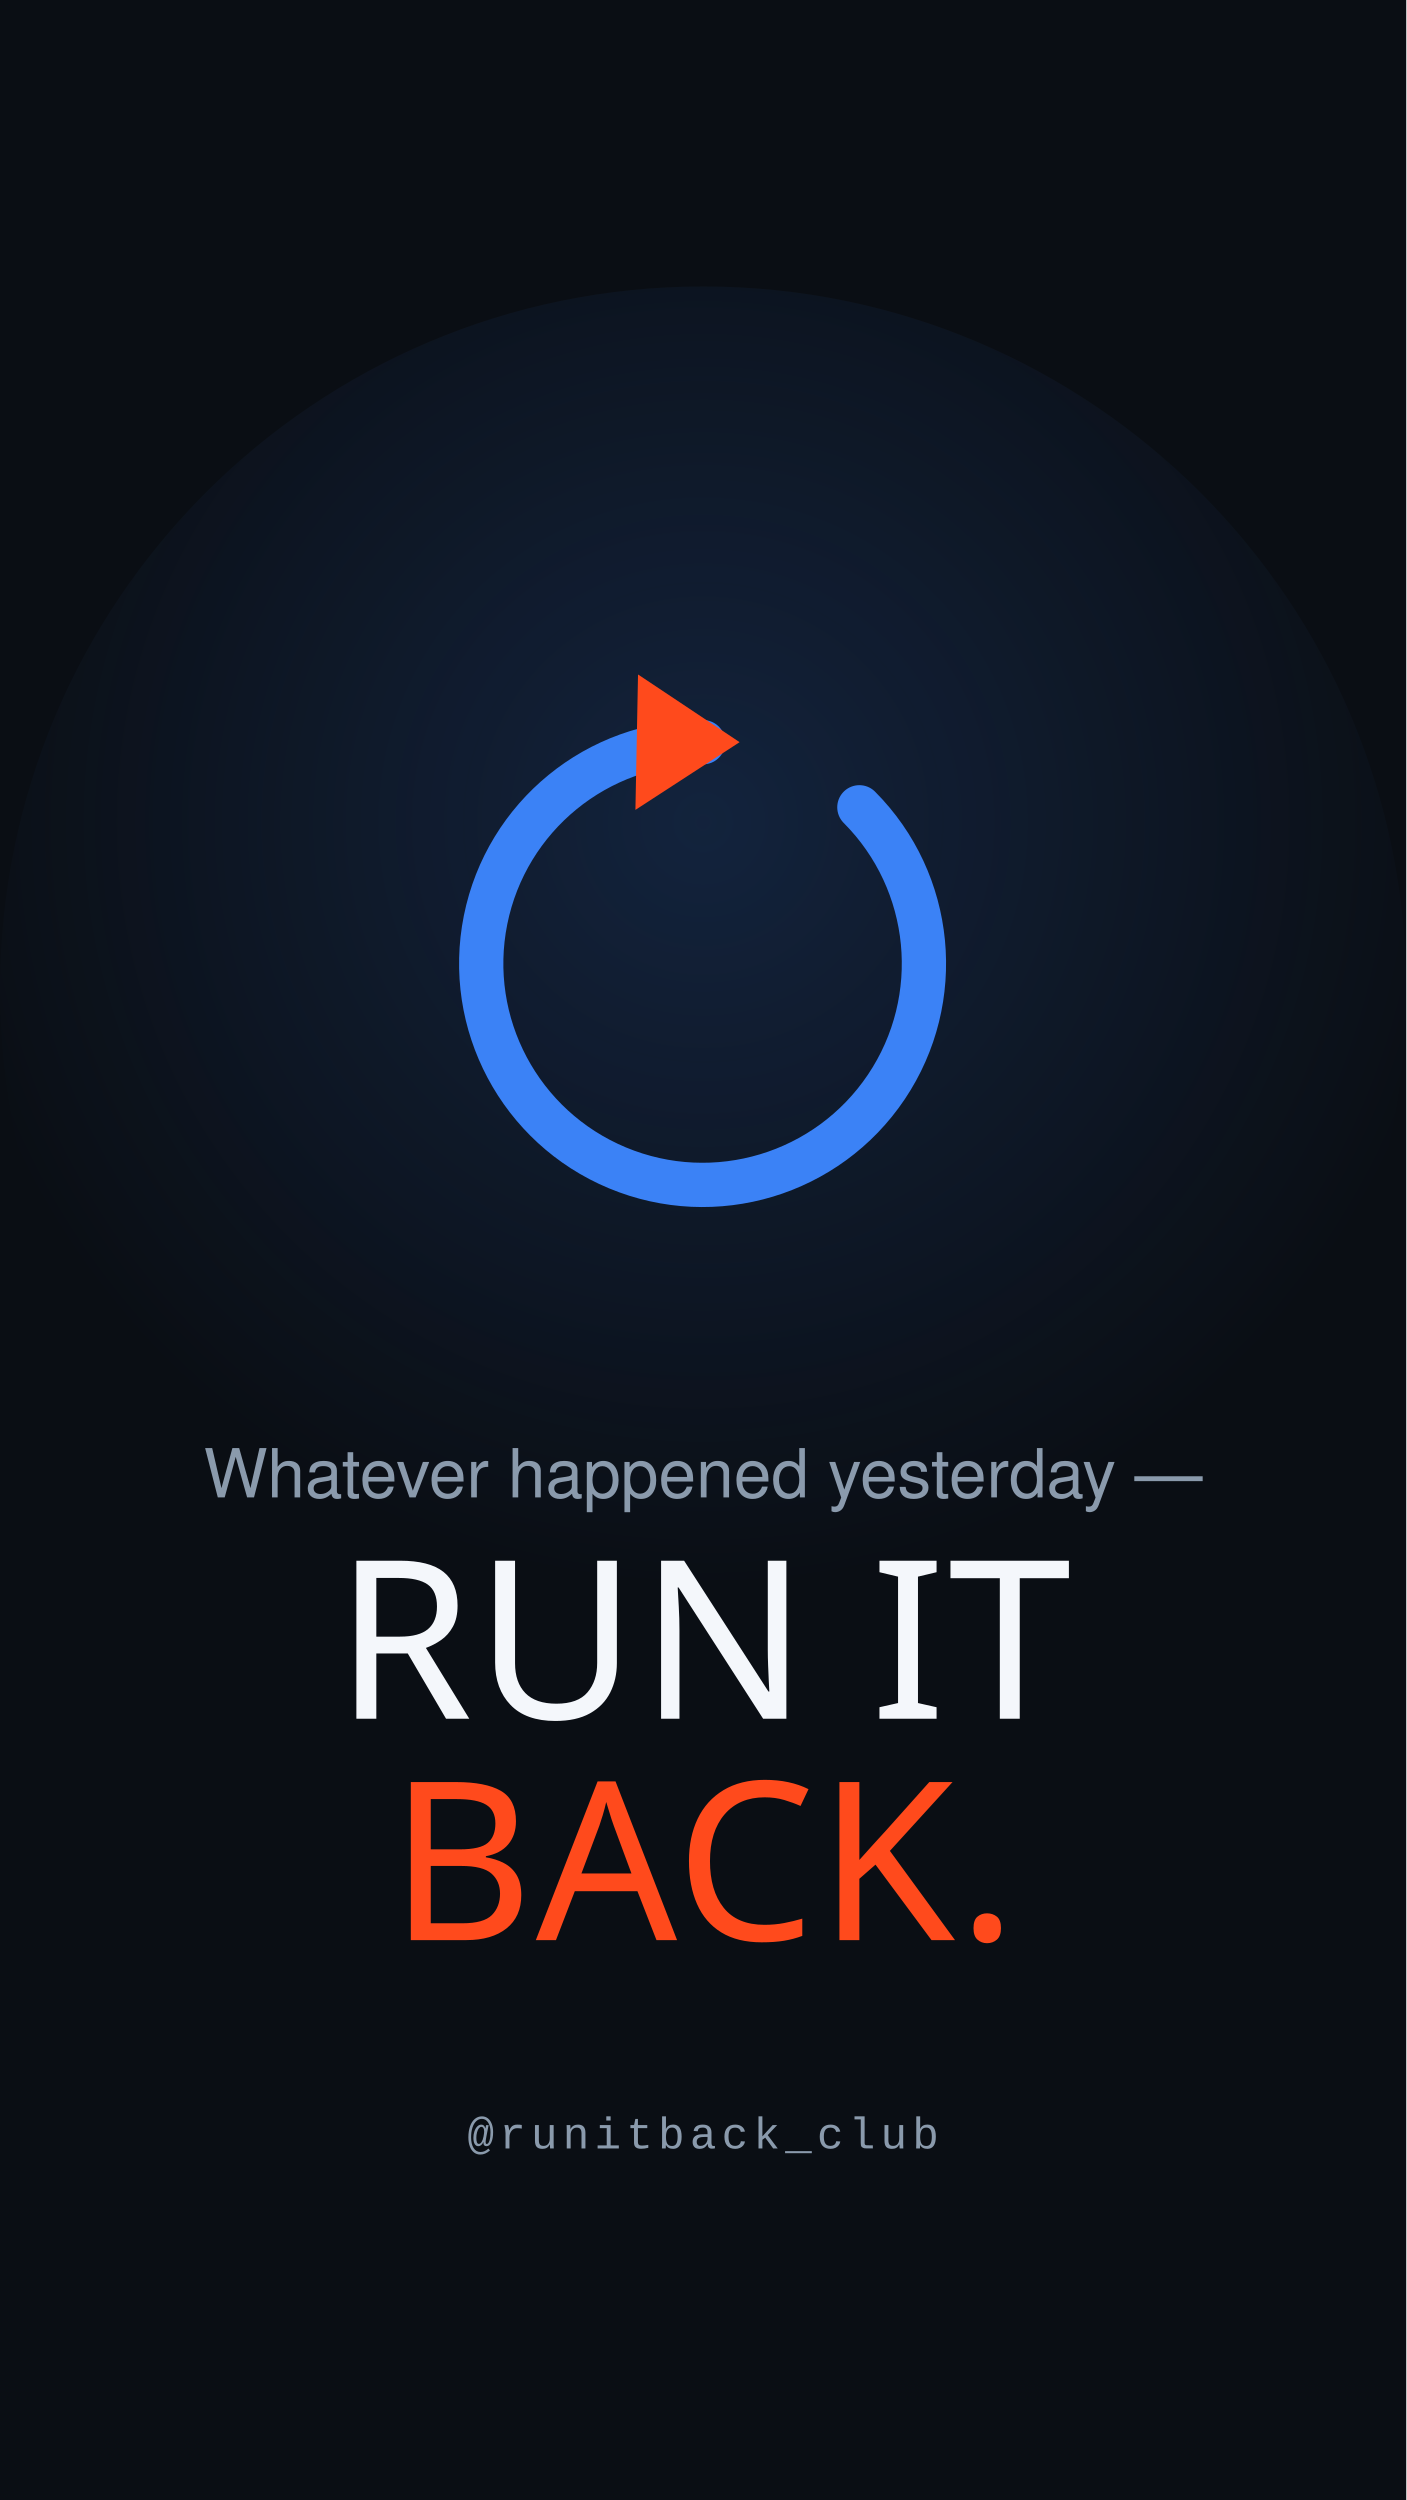
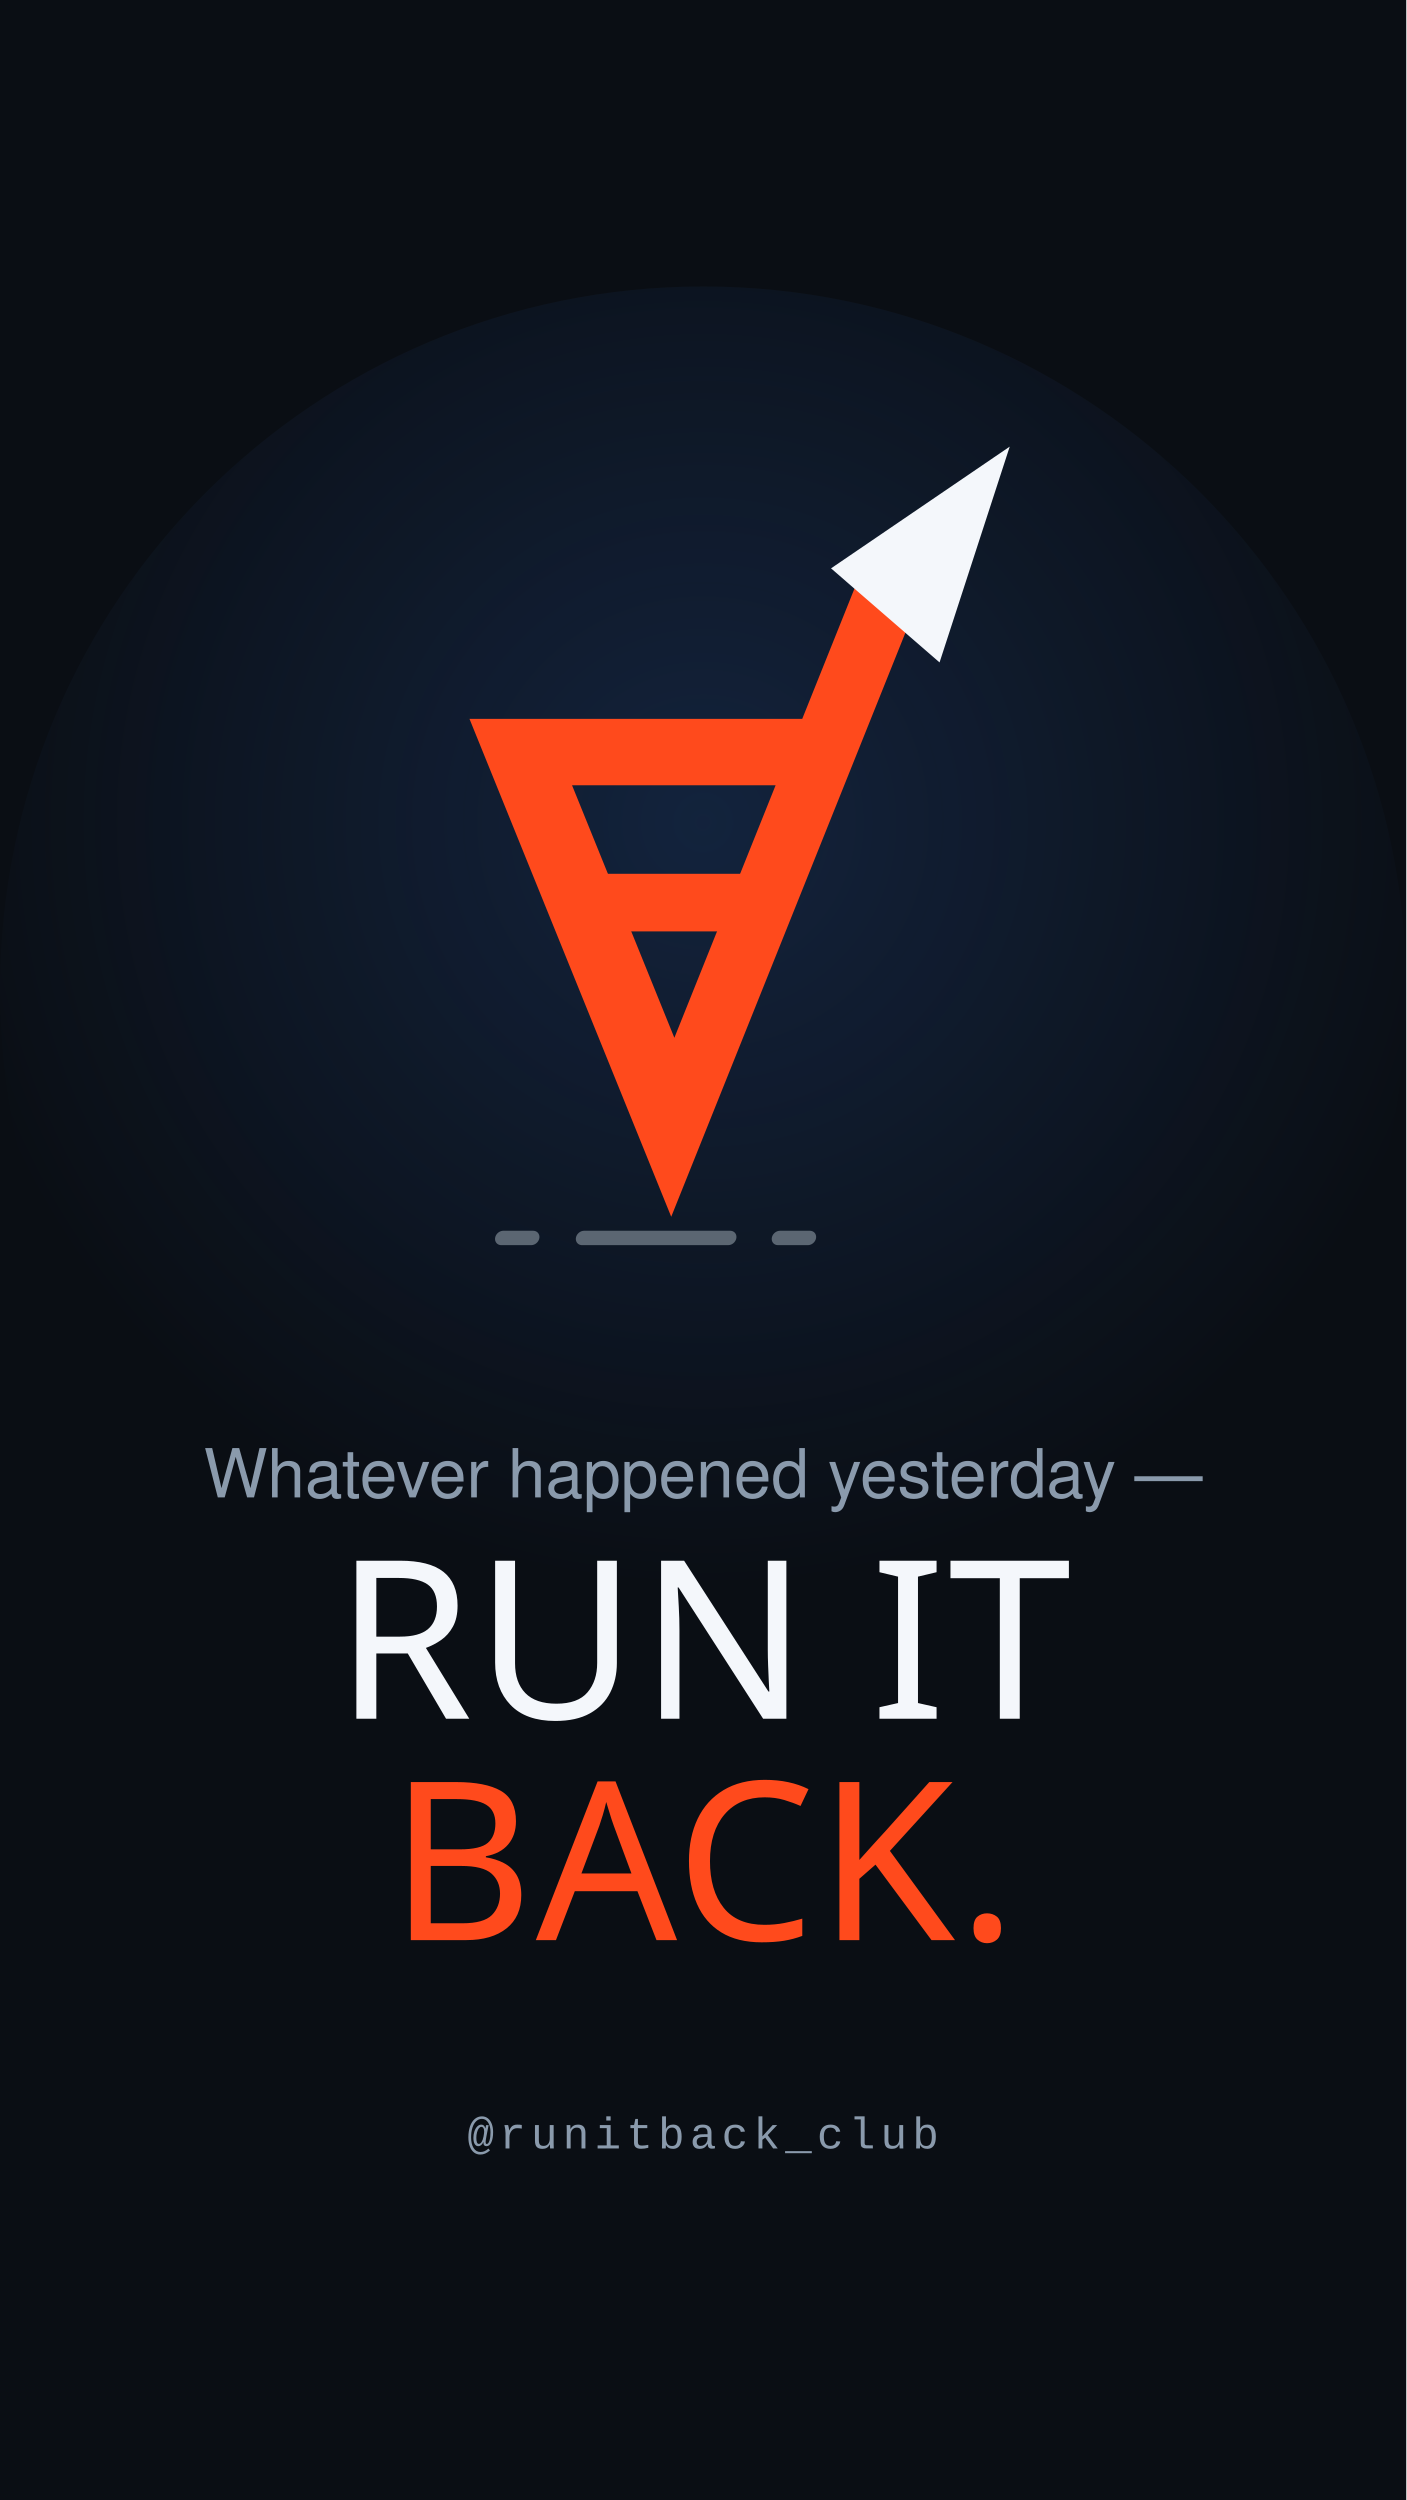
<svg xmlns="http://www.w3.org/2000/svg" width="1080" height="1920" viewBox="0 0 1080 1920" font-family="Helvetica, Arial, sans-serif">
  <defs>
    <radialGradient id="g" cx="0.5" cy="0.38" r="0.55">
      <stop offset="0" stop-color="#3B82F6" stop-opacity="0.18" />
      <stop offset="1" stop-color="#3B82F6" stop-opacity="0" />
    </radialGradient>
  </defs>
  <rect width="1080" height="1920" fill="#0A0E14" />
  <circle cx="540" cy="760" r="540" fill="url(#g)" />
-   <g transform="translate(540,740)">
-     <path d="M 0 -170 A 170 170 0 1 0 120 -120" fill="none" stroke="#3B82F6" stroke-width="34" stroke-linecap="round" />
-     <path d="M -50 -222 L 28 -170 L -52 -118 Z" fill="#FF4A1C" />
+   <g transform="translate(540,700) scale(0.85) translate(-540,-460)">
+     <g transform="translate(540,460) skewX(-8) translate(-540,-460)">
+       <path d="M 628 316 L 355 316 L 540 655 L 665 175" fill="none" stroke="#FF4A1C" stroke-width="60" stroke-linejoin="miter" stroke-linecap="butt" />
+       <path d="M 430 452 L 595 452" fill="none" stroke="#FF4A1C" stroke-width="52" stroke-linecap="butt" />
+       <polygon points="612,150 758,40 722,235" fill="#F4F7FB" />
+       <g stroke="#5B6672" stroke-width="13" stroke-linecap="round">
+         <line x1="400" y1="755" x2="427" y2="755" />
+         <line x1="473" y1="755" x2="605" y2="755" />
+         <line x1="650" y1="755" x2="677" y2="755" />
+       </g>
+     </g>
  </g>
  <g text-anchor="middle">
    <text x="540" y="1150" font-size="52" fill="#8A9AAC">Whatever happened yesterday —</text>
    <g font-family="Impact, Haettenschweiler, 'Arial Narrow', sans-serif" letter-spacing="2">
      <text x="540" y="1320" font-size="170" fill="#F4F7FB">RUN IT</text>
      <text x="540" y="1490" font-size="170" fill="#FF4A1C">BACK.</text>
    </g>
    <text x="540" y="1650" font-family="'Courier New',monospace" font-size="34" letter-spacing="4" fill="#8A9AAC">@runitback_club</text>
  </g>
</svg>
